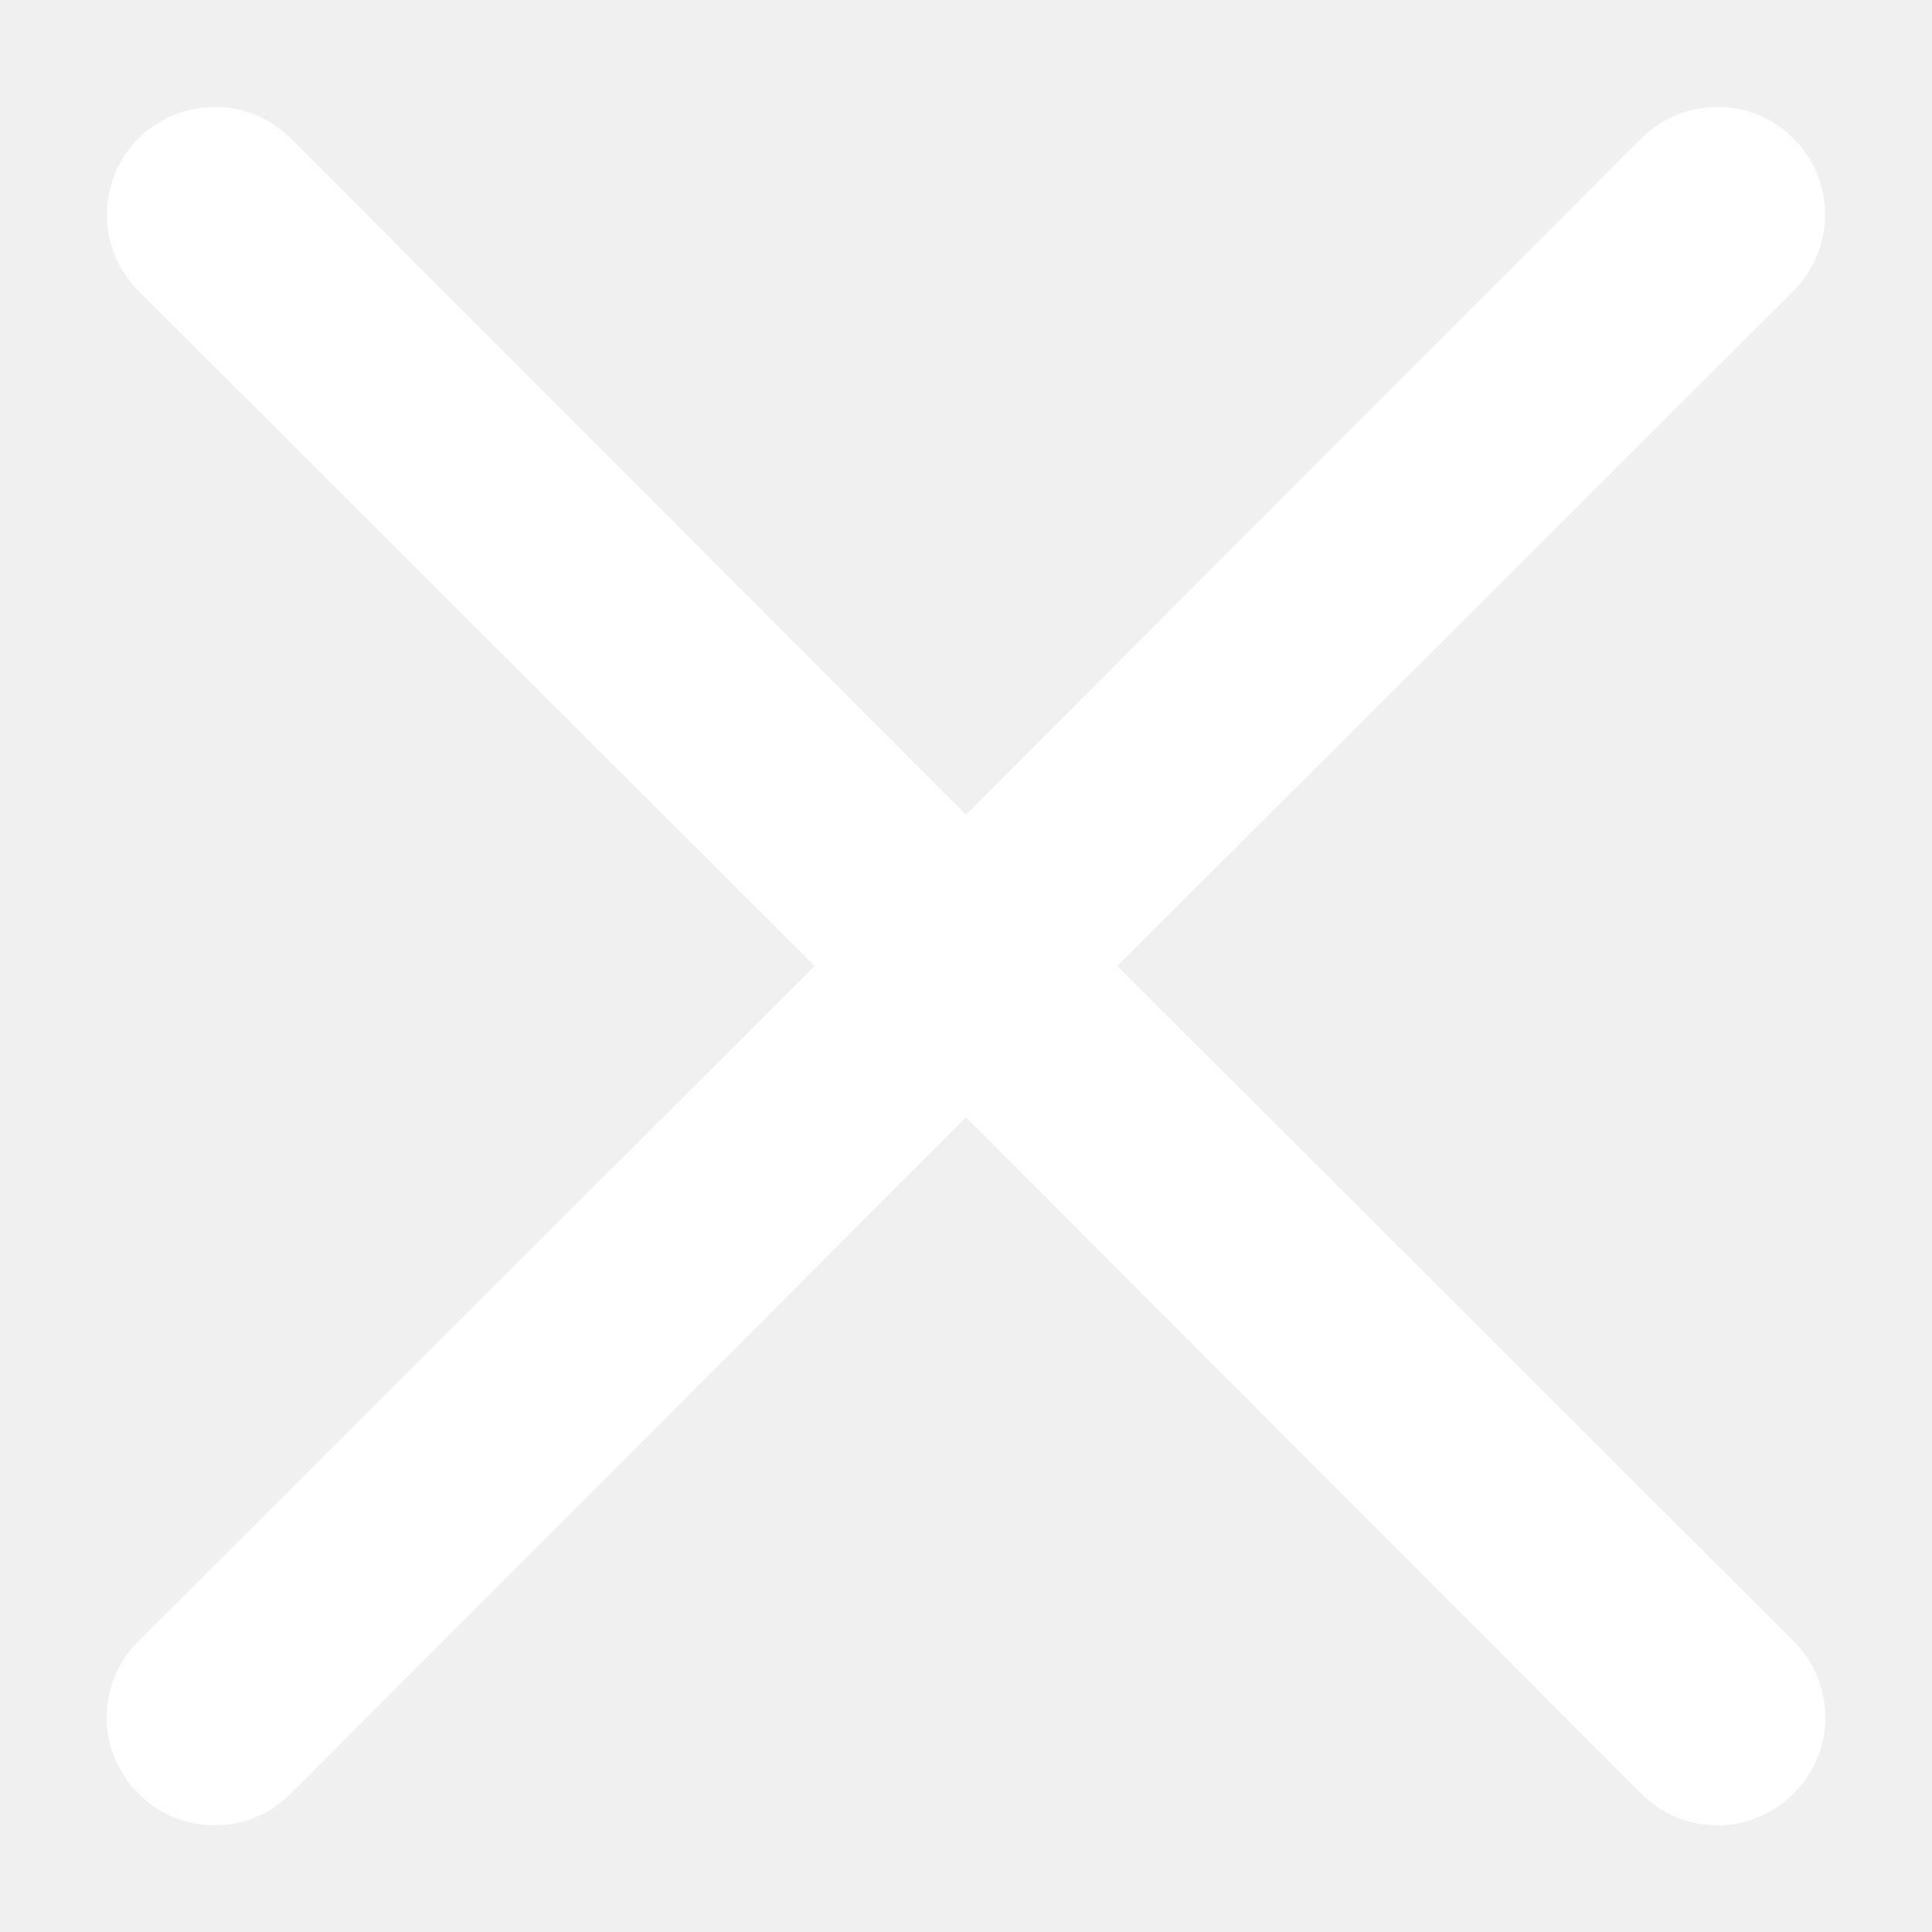
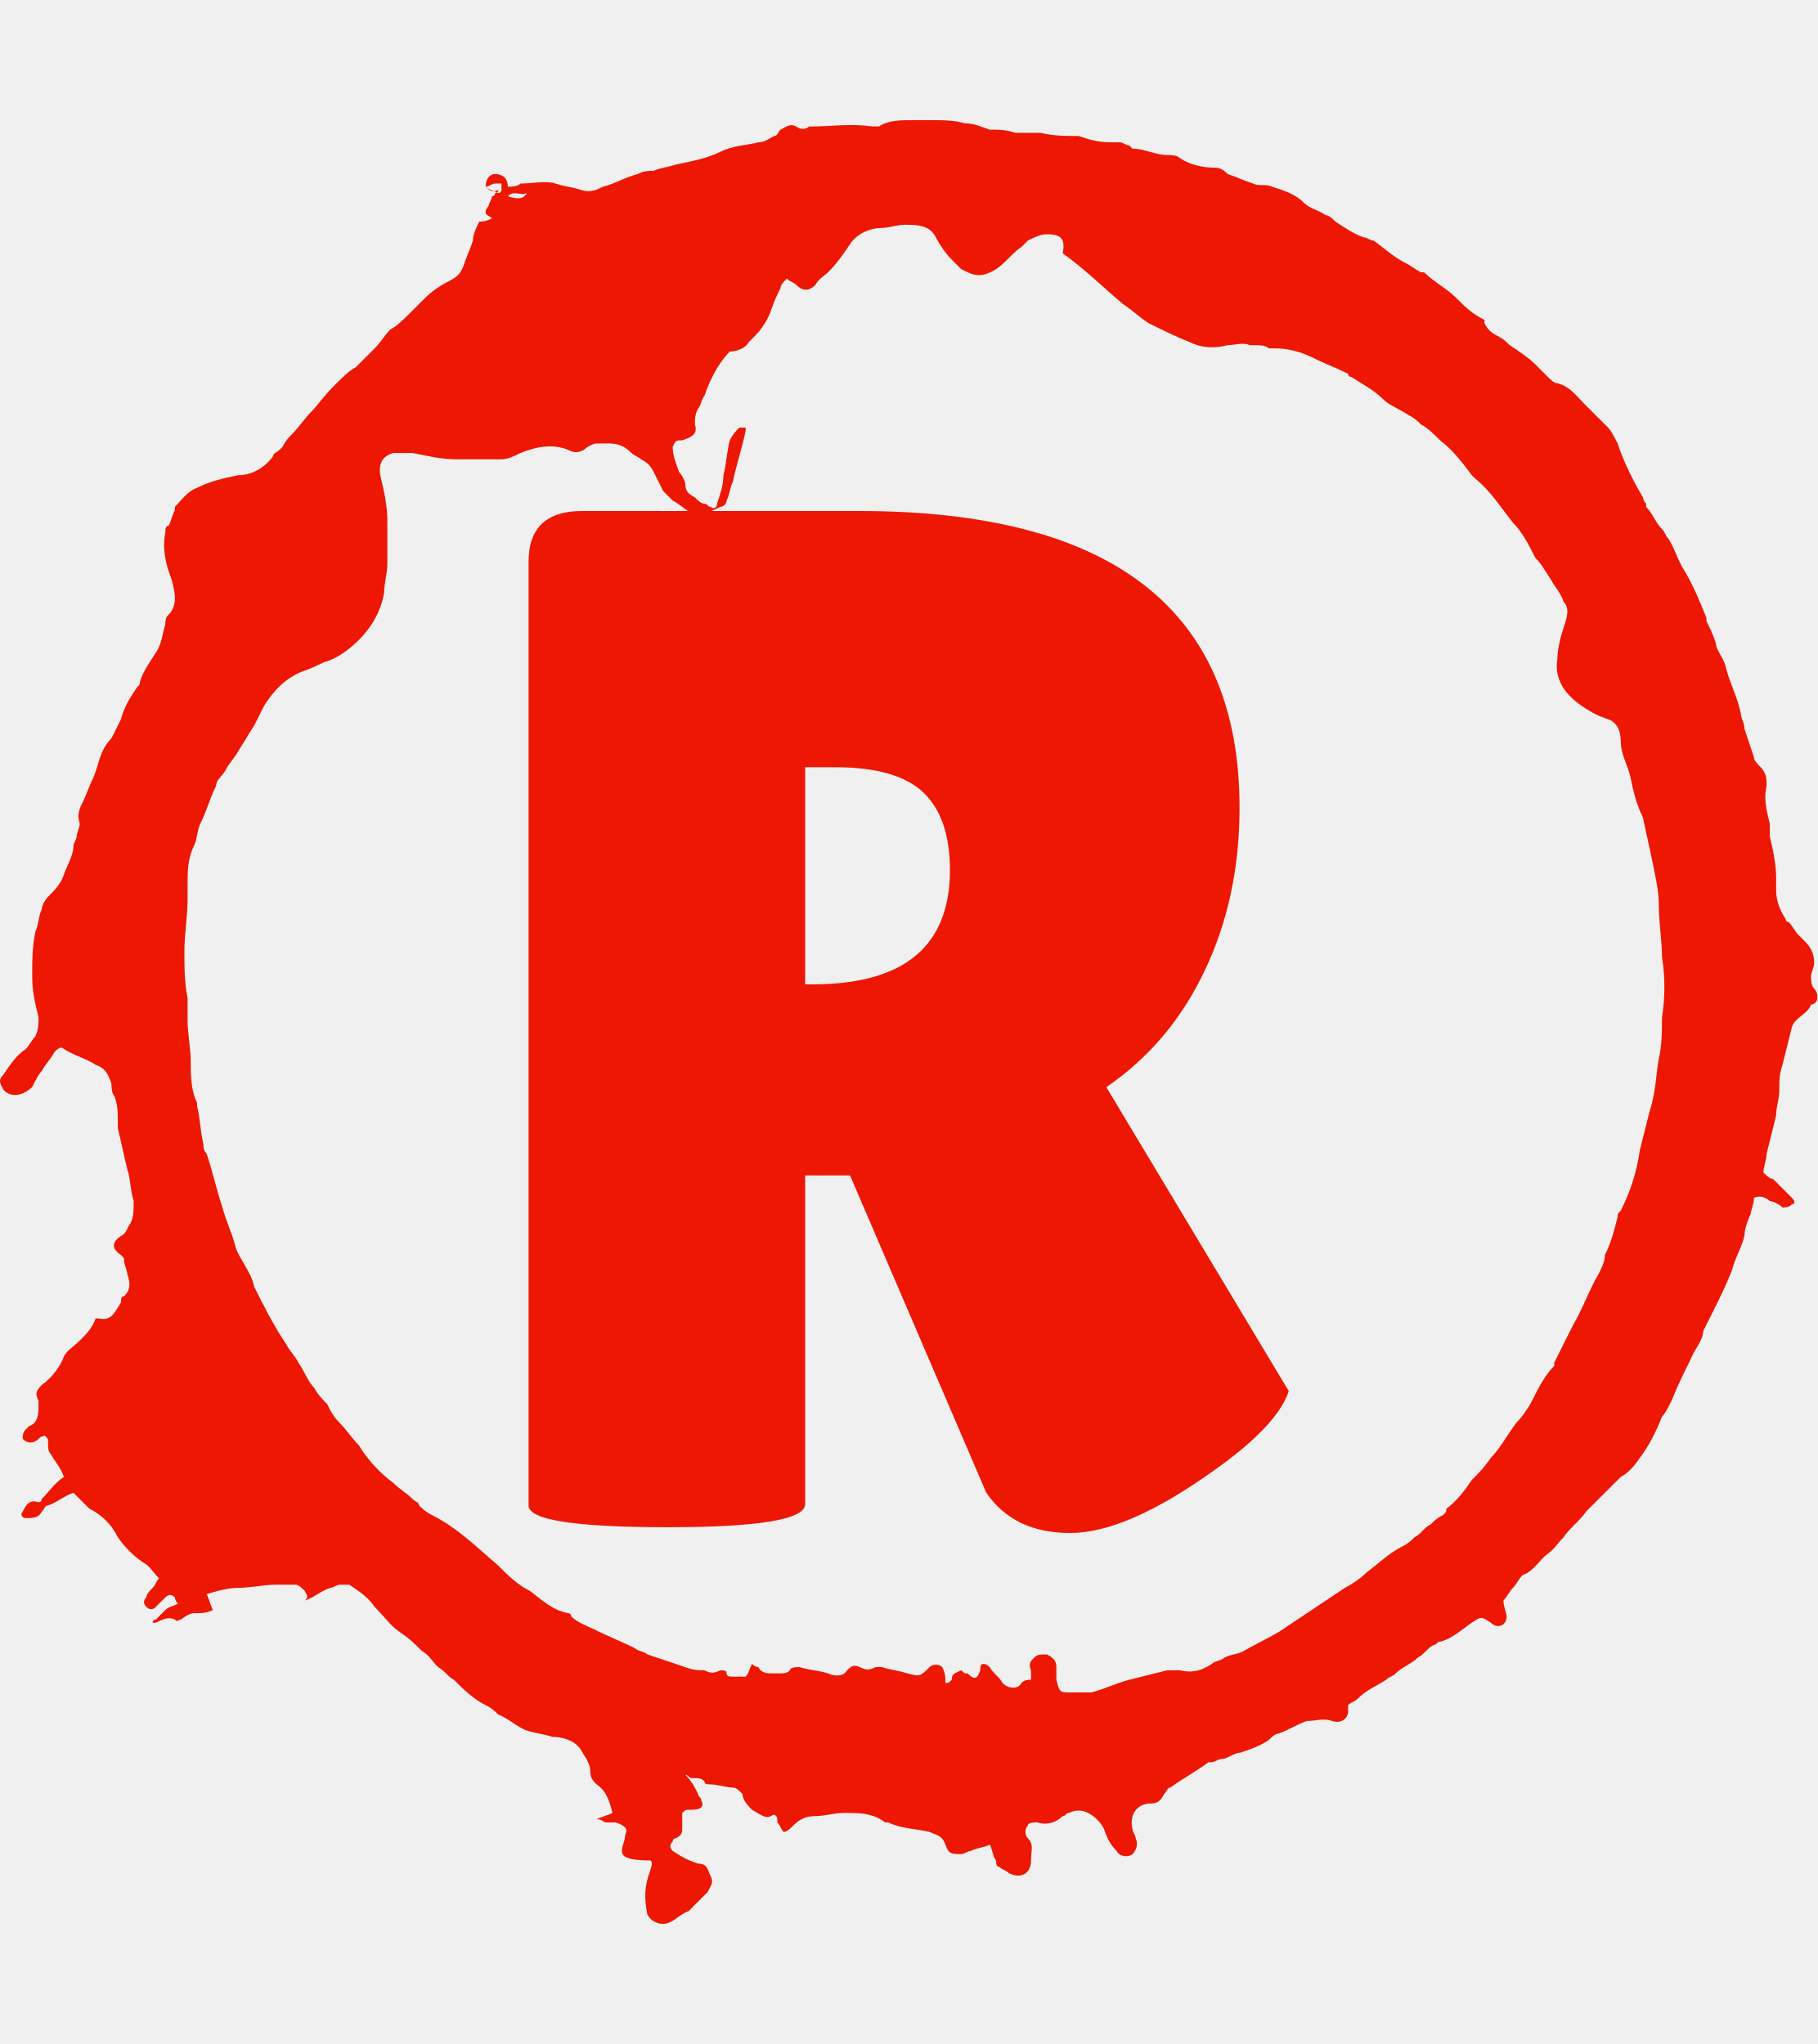
- <svg xmlns="http://www.w3.org/2000/svg" width="18" height="18" viewBox="0 0 18 18" fill="#FFF">
-   <path d="M10.41 9L16.71 2.71C16.898 2.522 17.004 2.266 17.004 2C17.004 1.734 16.898 1.478 16.71 1.29C16.522 1.102 16.266 0.996 16 0.996C15.734 0.996 15.478 1.102 15.29 1.29L9 7.59L2.71 1.29C2.522 1.102 2.266 0.996 2 0.996C1.734 0.996 1.478 1.102 1.29 1.29C1.102 1.478 0.996 1.734 0.996 2C0.996 2.266 1.102 2.522 1.29 2.71L7.59 9L1.29 15.29C1.196 15.383 1.122 15.494 1.071 15.615C1.02 15.737 0.994 15.868 0.994 16C0.994 16.132 1.02 16.263 1.071 16.385C1.122 16.506 1.196 16.617 1.29 16.71C1.383 16.804 1.494 16.878 1.615 16.929C1.737 16.98 1.868 17.006 2 17.006C2.132 17.006 2.263 16.98 2.385 16.929C2.506 16.878 2.617 16.804 2.71 16.71L9 10.41L15.29 16.71C15.383 16.804 15.493 16.878 15.615 16.929C15.737 16.98 15.868 17.006 16 17.006C16.132 17.006 16.263 16.98 16.384 16.929C16.506 16.878 16.617 16.804 16.71 16.71C16.804 16.617 16.878 16.506 16.929 16.385C16.98 16.263 17.006 16.132 17.006 16C17.006 15.868 16.98 15.737 16.929 15.615C16.878 15.494 16.804 15.383 16.71 15.29L10.41 9Z" fill="#FFFFFF" />
+ <svg xmlns="http://www.w3.org/2000/svg" version="1.1" width="1000" height="1125" viewBox="0 0 1000 1125">
+   <g transform="matrix(1,0,0,1,1.7053025658242404e-13,0)">
+     <svg viewBox="0 0 320 360" data-background-color="#ffffff" preserveAspectRatio="xMidYMid meet" height="1125" width="1000">
+       <g id="tight-bounds" transform="matrix(1,0,0,1,-5.684341886080802e-14,0)">
+         <svg viewBox="0 0 320 360" height="360" width="320">
+           <g>
+             <svg />
+           </g>
+           <g>
+             <svg viewBox="0 0 320 360" height="360" width="320">
+               <g>
+                 <path d="M85.508 32.884c0-1.117 0.558-2.233 1.675-2.233 1.117 0 2.233 0.558 2.234 2.233 0.558 0 1.675 0 2.233-0.558 2.233 0 4.467-0.558 6.141 0 1.675 0.558 2.792 0.558 4.467 1.117 1.675 0.558 2.792 0 3.908-0.559 2.233-0.558 3.908-1.675 6.141-2.233 1.117-0.558 1.675-0.558 2.792-0.558 1.117-0.558 2.233-0.558 3.908-1.117 2.792-0.558 5.583-1.117 7.817-2.233 2.233-1.117 4.467-1.117 6.699-1.675 1.117 0 1.675-0.558 2.792-1.117 0.558 0 0.558-0.558 1.116-1.116 1.117-0.558 1.675-1.117 2.792-0.559 0.558 0.558 1.675 0.558 2.233 0h0.559c3.35 0 6.7-0.558 10.608 0 0.558 0 1.117 0 1.116 0 1.675-1.117 3.908-1.117 6.142-1.116 0.558 0 1.675 0 2.233 0h0.558c2.233 0 4.467 0 6.142 0.558 1.675 0 2.792 0.558 4.466 1.117 1.675 0 2.792 0 4.467 0.558 1.117 0 2.233 0 3.35 0 0.558 0 1.117 0 1.116 0 2.233 0.558 4.467 0.558 6.7 0.558 1.675 0.558 3.35 1.117 5.583 1.117 0.558 0 1.117 0 1.675 0 0.558 0 1.117 0.558 1.675 0.558l0.558 0.559c2.233 0 3.908 1.117 6.142 1.116 0.558 0 1.675 0 2.233 0.559 1.675 1.117 3.908 1.675 6.141 1.675 1.117 0 1.675 0.558 2.234 1.116 1.675 0.558 2.792 1.117 4.466 1.675 1.117 0.558 2.233 0 3.35 0.558 1.675 0.558 3.908 1.117 5.583 2.792 1.117 1.117 2.233 1.117 3.908 2.233 0.558 0 1.117 0.558 1.675 1.117 1.675 1.117 3.35 2.233 5.025 2.791 0.558 0 1.117 0.558 1.675 0.559 1.675 1.117 3.35 2.792 5.583 3.908 1.117 0.558 1.675 1.117 2.792 1.675h0.558c1.675 1.675 3.908 2.792 5.583 4.466 1.675 1.675 2.792 2.792 5.025 3.909 0 0 0 0 0 0.558 0.558 1.117 1.117 1.675 2.233 2.233 1.117 0.558 1.675 1.117 2.234 1.675 1.675 1.117 3.35 2.233 4.466 3.35 0.558 0.558 1.117 1.117 2.233 2.233 0.558 0.558 1.117 1.117 1.675 1.117 2.233 0.558 3.35 2.233 5.025 3.908 1.117 1.117 2.792 2.792 3.908 3.908 0.558 0.558 1.117 1.675 1.675 2.792 1.117 3.35 2.792 6.7 4.467 9.491 0 0 0 0.558 0.558 1.117v0.558c1.117 1.117 1.675 2.792 2.792 3.908 0.558 0.558 0.558 1.117 1.116 1.675 1.117 1.675 1.675 3.908 2.792 5.583 1.675 2.792 2.792 5.583 3.908 8.375v0.558c0.558 1.117 1.117 2.233 1.675 3.908 0 1.117 1.117 2.233 1.675 3.909 0.558 2.792 2.233 5.583 2.791 8.933 0 0.558 0.558 1.117 0.559 2.233 0.558 1.675 1.117 3.35 1.675 5.025 0 0.558 0.558 1.117 1.116 1.675 1.117 1.117 1.117 2.233 1.117 3.35-0.558 2.233 0 4.467 0.558 6.699 0 0.558 0 1.117 0 2.234 0.558 2.233 1.117 5.025 1.117 7.258 0 0.558 0 1.675 0 2.233 0 1.675 0.558 3.35 1.675 5.025 0 0.558 0.558 0.558 0.558 0.558 0.558 0.558 1.117 1.675 1.675 2.233 0.558 0.558 0.558 0.558 1.117 1.117 1.117 1.117 1.675 2.233 1.675 3.908 0 0.558-0.558 1.675-0.559 2.233 0 0.558 0 1.675 0.559 2.234 0.558 0.558 0.558 1.117 0.558 1.675 0 0.558-0.558 1.117-1.117 1.116v0c-0.558 1.675-2.792 2.233-3.35 3.908-0.558 2.233-1.117 4.467-1.674 6.7-0.558 1.675-0.558 2.792-0.559 4.467 0 1.675-0.558 2.792-0.558 4.466-0.558 2.233-1.117 4.467-1.675 6.7 0 1.117-0.558 2.233-0.558 3.35 0.558 0.558 1.117 1.117 1.675 1.116 1.117 1.117 2.233 2.233 3.349 3.35 0.558 0.558 0.558 1.117 0 1.117-0.558 0.558-1.117 0.558-1.674 0.558-0.558-0.558-1.675-1.117-2.234-1.116-0.558-0.558-1.675-1.117-2.791-0.559 0 1.117-0.558 2.233-0.559 2.792-0.558 1.117-1.117 2.792-1.116 3.908-0.558 2.233-1.675 3.908-2.233 6.142-1.117 2.792-2.233 5.025-3.35 7.258-0.558 1.117-1.117 2.233-1.675 3.35v0c0 1.675-1.675 3.35-2.234 5.024-1.117 2.233-2.233 4.467-3.349 7.258-0.558 1.117-1.117 2.233-1.675 2.792-1.117 2.792-2.233 5.025-3.909 7.258-1.117 1.675-2.233 2.792-3.349 3.35-1.117 1.117-2.233 2.233-3.35 3.35-0.558 0.558-1.117 1.117-1.675 1.675-0.558 0.558-0.558 0.558-1.117 1.116-1.117 1.675-2.792 2.792-3.908 4.467-1.117 1.117-1.675 2.233-3.35 3.35-1.117 1.117-2.233 2.792-3.908 3.35-0.558 0.558-1.117 1.675-1.675 2.233-0.558 0.558-1.117 1.675-1.675 2.233 0 1.117 0.558 2.233 0.558 2.792 0 1.675-1.675 2.233-2.791 1.116-1.675-1.117-1.675-1.117-3.35 0-1.675 1.117-3.35 2.792-5.583 3.35-0.558 0-0.558 0.558-1.117 0.559-1.117 0.558-1.675 1.675-2.792 2.233-1.117 1.117-2.792 1.675-3.908 2.791-0.558 0.558-1.117 0.558-1.675 1.117-1.675 1.117-3.35 1.675-5.024 3.35-0.558 0.558-1.117 0.558-1.675 1.117 0 0.558 0 0.558 0 1.116 0 1.117-1.117 2.233-2.792 1.675-1.675-0.558-2.792 0-4.466 0-1.675 0.558-3.35 1.675-5.025 2.233-0.558 0-1.117 0.558-1.675 1.117-1.675 1.117-3.35 1.675-5.025 2.233-1.117 0-2.233 1.117-3.35 1.117-0.558 0-1.117 0.558-1.675 0.558h-0.558c-2.233 1.675-4.467 2.792-6.7 4.467-0.558 0-0.558 0.558-1.117 1.116-0.558 1.117-1.117 1.675-2.233 1.675-2.792 0-3.908 2.233-3.35 4.467 0 0.558 0.558 1.117 0.559 1.675 0.558 1.117 0 2.233-0.559 2.791-0.558 0.558-2.233 0.558-2.791-0.558-1.117-1.117-1.675-2.233-2.234-3.908-0.558-1.117-1.675-2.233-2.791-2.792-1.117-0.558-2.233-0.558-3.35 0-0.558 0-0.558 0.558-1.117 0.558-1.117 1.117-2.792 1.675-4.466 1.117-0.558 0-1.675 0-1.675 0.558-0.558 0.558-0.558 1.675 0 2.234 1.117 1.117 0.558 2.233 0.558 3.908 0 2.233-1.675 3.35-3.908 2.233-0.558-0.558-1.117-0.558-1.675-1.117-0.558 0-0.558-0.558-0.558-1.116-0.558-0.558-0.558-1.675-1.117-2.792-1.117 0.558-2.233 0.558-3.35 1.117-0.558 0-1.117 0.558-1.675 0.558-1.675 0-2.233 0-2.791-1.675-0.558-1.675-1.675-1.675-2.792-2.233-2.233-0.558-5.025-0.558-7.258-1.675h-0.558c-2.233-1.675-4.467-1.675-7.258-1.675-1.675 0-3.35 0.558-5.025 0.558-1.675 0-2.792 0.558-3.908 1.675-0.558 0.558-1.117 1.117-1.675 1.117-0.558-0.558-0.558-1.117-1.117-1.675v-0.558c0-0.558-0.558-1.117-1.116-0.559-1.117 0.558-2.233-0.558-3.35-1.116-0.558-0.558-1.675-1.675-1.675-2.792-0.558-0.558-1.117-1.117-1.675-1.116-1.117 0-2.792-0.558-3.908-0.559-0.558 0-1.117 0-1.117-0.558-0.558-0.558-1.117-0.558-2.233-0.558-0.558 0-0.558-0.558-1.117-0.559 1.117 1.117 1.675 2.233 2.233 3.35 0 0.558 0.558 0.558 0.559 1.117 0.558 1.117 0 1.675-1.675 1.675-1.117 0-1.117 0-1.675 0.558 0 1.117 0 1.675 0 2.792 0 0.558 0 1.117-1.117 1.675 0 0-0.558 0-0.558 0.558-0.558 0.558-0.558 1.117 0 1.675 1.675 1.117 2.792 1.675 4.466 2.233 1.675 0 1.675 1.117 2.234 2.233 0.558 1.117 0 1.675-0.559 2.792-1.117 1.117-2.233 2.233-3.35 3.35-1.675 0.558-2.792 2.233-4.466 2.233-1.117 0-2.233-0.558-2.792-1.675-0.558-2.792-0.558-5.025 0.559-7.816 0-0.558 0.558-1.117 0-1.675-5.025 0-5.025-1.117-5.025-1.675 0-1.117 0.558-1.675 0.558-2.792 0.558-1.117 0-1.675-1.675-2.233-0.558 0-1.117 0-1.675 0-0.558 0-0.558-0.558-1.675-0.558 1.117-0.558 1.675-0.558 2.792-1.117-0.558-2.233-1.117-3.908-2.792-5.025-0.558-0.558-1.117-1.117-1.116-2.233 0-1.675-1.117-2.792-1.675-3.908-1.117-1.675-3.35-2.233-5.025-2.233-1.675-0.558-2.792-0.558-4.467-1.117-1.675-0.558-3.35-2.233-5.024-2.792-0.558-0.558-1.117-1.117-2.234-1.674-2.233-1.117-3.908-2.792-5.583-4.467-1.117-0.558-1.675-1.675-2.791-2.233-1.117-1.117-1.675-2.233-2.792-2.792-1.117-1.117-2.233-2.233-3.908-3.35-1.675-1.117-2.792-2.792-4.467-4.466-1.117-1.675-2.792-2.792-4.466-3.908-0.558 0-1.117 0-1.675 0-0.558 0-1.117 0.558-1.675 0.558-1.675 0.558-2.792 1.675-4.467 2.233 0.558-0.558 0.558-0.558 0-1.675-0.558-0.558-1.117-1.117-1.674-1.116-1.117 0-2.233 0-3.35 0-2.233 0-4.467 0.558-6.7 0.558-1.675 0-3.908 0.558-5.583 1.117 0.558 1.117 0.558 1.675 1.116 2.791-1.117 0.558-2.233 0.558-3.35 0.558-0.558 0-1.675 0.558-2.233 1.117-0.558 0-0.558 0.558-1.116 0-1.117-0.558-2.233 0-3.35 0.558h-0.559c0 0 0-0.558 0.559-0.558 0.558-0.558 1.117-1.117 1.675-1.675 0.558-0.558 1.117-0.558 2.233-1.117-0.558-0.558-0.558-1.117-0.558-1.116-0.558-0.558-1.117-0.558-1.675 0-0.558 0.558-1.117 1.117-1.675 1.675-0.558 0.558-1.117 0.558-1.675 0-0.558-0.558-0.558-1.117 0-1.675 0-0.558 0.558-1.117 1.116-1.675 0.558-0.558 0.558-1.117 1.117-1.675-1.117-1.117-1.675-2.233-2.792-2.792-1.675-1.117-3.35-2.792-4.466-4.466-1.117-2.233-2.792-3.908-5.025-5.025-0.558-0.558-1.117-1.117-1.675-1.675-0.558-0.558-0.558-0.558-1.116-1.117-1.675 0.558-2.792 1.675-4.467 2.234-0.558 0-0.558 0.558-1.117 1.116-0.558 1.117-1.675 1.117-2.791 1.117-0.558 0-1.117-0.558-0.558-1.117 0.558-1.117 1.117-2.233 2.791-1.675 0 0 0.558 0 0.558-0.558 1.117-1.117 2.233-2.792 3.909-3.908-0.558-1.675-1.675-2.792-2.234-3.908-0.558-0.558-0.558-1.117-0.558-2.234 0-0.558 0-0.558-0.558-1.116 0 0-0.558 0-1.117 0.558-0.558 0.558-1.675 1.117-2.791 0 0-0.558 0-1.117 0.558-1.675l0.558-0.558c1.675-0.558 1.675-2.233 1.675-3.908v-0.559c-0.558-1.117-0.558-1.675 0.558-2.791 1.675-1.117 3.35-3.35 3.909-5.025 0.558-1.117 1.675-1.675 2.791-2.792 1.117-1.117 2.233-2.233 2.792-3.908h0.558c2.233 0.558 2.792-1.117 3.908-2.791 0-0.558 0-1.117 0.559-1.117 1.117-1.117 1.117-2.233 0.558-3.908 0-0.558-0.558-1.675-0.558-2.233 0-0.558 0-0.558-0.559-1.117-1.675-1.117-1.675-2.233 0-3.35 1.117-0.558 1.117-1.675 1.675-2.233 0.558-1.117 0.558-2.233 0.559-3.908-0.558-1.675-0.558-3.908-1.117-5.583-0.558-2.233-1.117-5.025-1.675-7.259 0-0.558 0-0.558 0-1.116 0-1.675 0-2.792-0.558-4.467-0.558-0.558-0.558-1.675-0.559-2.233-0.558-1.675-1.117-2.792-2.791-3.35-1.675-1.117-3.908-1.675-5.583-2.791-0.558-0.558-1.117 0-1.675 0.558-0.558 1.117-1.675 2.233-2.234 3.35-0.558 0.558-1.117 1.675-1.675 2.791-1.117 1.117-3.35 2.233-5.024 0.559-0.558-1.117-1.117-1.675 0-2.792 1.117-1.675 2.233-3.35 3.908-4.466 0.558-0.558 1.117-1.675 1.675-2.234 0.558-1.117 0.558-2.233 0.558-3.35-0.558-2.233-1.117-4.467-1.117-7.258 0-2.792 0-5.025 0.559-7.816 0.558-1.117 0.558-2.792 1.116-3.908 0-0.558 0.558-1.675 1.117-2.233 1.117-1.117 2.233-2.233 2.792-3.909 0.558-1.675 1.675-3.35 1.675-5.024 0-0.558 0.558-1.117 0.558-1.675 0-0.558 0.558-1.675 0.558-2.234-0.558-1.675 0-2.792 0.558-3.908 0.558-1.117 1.117-2.792 1.675-3.908 1.117-2.233 1.117-5.025 3.35-7.258 0.558-1.117 1.117-2.233 1.675-3.35 0.558-2.233 1.675-3.908 2.792-5.583 0.558-0.558 0.558-0.558 0.558-1.117 0.558-1.675 1.675-3.35 2.792-5.025 1.117-1.675 1.117-3.35 1.675-5.024 0-0.558 0-1.117 0.558-1.675 1.675-1.675 1.117-3.908 0.558-6.142-1.117-2.792-1.675-5.583-1.116-8.374 0-0.558 0-1.117 0.558-1.117 0.558-1.117 0.558-1.675 1.117-2.792v-0.558c1.117-1.117 2.233-2.792 3.908-3.35 2.233-1.117 4.467-1.675 7.258-2.233 2.233 0 4.467-1.117 6.141-3.35 0-0.558 0.558-0.558 1.117-1.117l0.558-0.558c0.558-1.117 1.117-1.675 1.675-2.233 1.117-1.117 2.233-2.792 3.35-3.908 1.117-1.117 2.233-2.792 3.908-4.467l0.559-0.558c1.117-1.117 2.233-2.233 3.349-2.792 1.117-1.117 2.233-2.233 3.35-3.35 1.117-1.117 1.675-2.233 2.792-3.35 1.117-0.558 2.233-1.675 3.35-2.791 1.117-1.117 2.233-2.233 2.791-2.792 1.117-1.117 2.792-2.233 3.909-2.791 1.117-0.558 2.233-1.117 2.791-2.792 0.558-1.675 1.117-2.792 1.675-4.466 0-1.117 0.558-2.233 1.117-3.35 0.558 0 1.117 0 2.233-0.558-0.558-0.558-1.117-0.558-1.117-1.117 0-0.558 0.558-1.117 0.559-1.117 0-0.558 0.558-1.117 0.558-1.675 0 0 0.558 0 0.558-0.558 0 0 0.558 0 0.559-0.558-1.117 0.558-1.675 0-2.234-0.559 0.558 0.558 1.117 0.558 2.234 1.117 0 0 0.558 0 0.558-0.558 0-0.558 0-1.117 0-1.117 0 0-0.558 0-1.117 0-0.558 0-1.117 0.558-1.675 0.558zM182.097 295.292c0-0.558-0.558-0.558-0.559-1.117-0.558-1.117 0-1.675 0.559-2.233 0.558-0.558 1.117-0.558 2.233-0.558 1.117 0.558 1.675 1.117 1.675 2.233 0 0.558 0 1.675 0 2.233 0.558 2.233 0.558 2.233 2.791 2.233 1.117 0 2.233 0 3.35 0 2.233-0.558 4.467-1.675 6.7-2.233 2.233-0.558 4.467-1.117 6.7-1.675 0.558 0 1.117 0 2.233 0 2.233 0.558 3.908 0 5.583-1.117 0.558-0.558 1.675-0.558 2.233-1.116 1.117-0.558 2.233-0.558 3.35-1.117 2.792-1.675 5.583-2.792 7.817-4.466 1.675-1.117 3.35-2.233 5.024-3.35 1.675-1.117 3.35-2.233 5.025-3.35 1.117-0.558 2.792-1.675 3.908-2.792 2.233-1.675 3.908-3.35 6.142-4.466 1.117-0.558 1.675-1.117 2.233-1.675 1.117-0.558 1.675-1.675 2.792-2.233 0.558-0.558 1.117-1.117 2.233-1.675 0.558-0.558 0.558-0.558 0.558-1.117 1.675-1.117 3.35-3.35 4.467-5.025 1.117-1.117 2.233-2.233 3.35-3.908 1.675-1.675 2.792-3.908 4.466-6.141 1.117-1.117 2.233-2.792 2.792-3.909 1.117-2.233 2.233-4.467 3.908-6.141v-0.558c1.117-2.233 2.233-4.467 3.35-6.7 1.675-2.792 2.792-6.141 4.466-8.933 0.558-1.117 1.117-2.233 1.117-3.35 1.117-2.233 1.675-4.467 2.233-6.7 0-0.558 0-0.558 0.559-1.116 1.675-3.35 2.792-6.7 3.349-10.608 0.558-2.233 1.117-4.467 1.675-6.7 1.117-3.35 1.117-6.141 1.675-9.491 0.558-2.233 0.558-5.025 0.559-7.258 0.558-3.35 0.558-7.258 0-10.608 0-2.792-0.558-6.141-0.559-8.933 0-2.792-0.558-5.025-1.116-7.817-0.558-2.792-1.117-5.025-1.675-7.816-1.117-2.233-1.675-4.467-2.234-7.258-0.558-2.233-1.675-3.908-1.674-6.142 0-1.675-0.558-3.35-2.234-3.908-1.675-0.558-2.792-1.117-4.466-2.233-3.35-2.233-5.025-5.025-4.467-8.375 0-1.675 0.558-3.908 1.117-5.583 0.558-1.675 1.117-3.35 0-4.467-0.558-1.675-1.675-2.792-2.233-3.908-1.117-1.675-1.675-2.792-2.792-3.908-1.117-2.233-2.233-4.467-3.908-6.141-2.233-2.792-3.908-5.583-6.7-7.817l-0.558-0.558c-1.675-2.233-3.35-4.467-5.583-6.142-1.117-1.117-2.233-2.233-3.35-2.791-0.558-0.558-1.117-1.117-2.233-1.675-1.675-1.117-3.35-1.675-4.467-2.792-1.675-1.675-3.908-2.792-5.583-3.908 0 0-0.558 0-0.558-0.558-2.233-1.117-3.908-1.675-6.142-2.792-2.233-1.117-4.467-1.675-6.7-1.675-0.558 0-0.558 0-1.116 0-0.558-0.558-1.675-0.558-2.233-0.558-0.558 0-0.558 0-1.117 0-1.117-0.558-2.792 0-3.908 0-2.233 0.558-4.467 0.558-6.7-0.558-2.792-1.117-5.025-2.233-7.258-3.35-1.675-1.117-2.792-2.233-4.467-3.35-3.35-2.792-6.7-6.141-10.608-8.933 0.558-2.792-0.558-3.35-2.791-3.35-1.117 0-2.233 0.558-3.35 1.117-0.558 0.558-0.558 0.558-1.117 1.116-1.675 1.117-2.792 2.792-4.466 3.909-2.792 1.675-3.908 1.117-6.142 0-0.558-0.558-1.117-1.117-1.675-1.675-1.117-1.117-2.233-2.792-2.791-3.909-1.117-2.233-3.35-2.233-5.583-2.233-1.117 0-2.792 0.558-3.908 0.558-2.233 0-4.467 1.117-5.584 2.792-1.117 1.675-2.233 3.35-3.908 5.025-0.558 0.558-1.675 1.117-2.233 2.233-1.117 1.117-2.233 1.117-3.35 0-0.558-0.558-1.117-0.558-1.675-1.117-0.558 0.558-1.117 1.117-1.117 1.675-0.558 1.117-1.117 2.233-1.674 3.909-0.558 1.675-1.675 3.35-2.792 4.466-0.558 0.558-0.558 0.558-1.117 1.117-0.558 1.117-2.233 1.675-3.35 1.675-1.117 1.117-2.233 2.792-2.791 3.908-0.558 1.117-1.117 2.233-1.675 3.908-0.558 0.558-0.558 1.675-1.117 2.233-0.558 1.117-0.558 1.675-0.558 2.792 0.558 1.675-0.558 2.233-2.233 2.791-1.117 0-1.117 0-1.675 1.117 0 1.675 0.558 2.792 1.116 4.467 0.558 0.558 1.117 1.675 1.117 2.233 0 1.117 0.558 1.675 1.675 2.233 0.558 0.558 1.117 1.117 1.675 1.117 0.558 0 0.558 0.558 1.117 0.558 0.558 0.558 1.117 0 1.116-0.558 0.558-1.675 1.117-3.35 1.117-5.025 0.558-2.233 0.558-3.908 1.116-6.142 0.558-1.117 1.117-1.675 1.675-2.233 0 0 0.558 0 1.117 0v0.559c-0.558 2.792-1.675 6.141-2.233 8.933-0.558 1.117-0.558 2.233-1.117 3.349 0 0.558-0.558 1.117-1.116 1.117-1.117 0.558-2.233 1.117-3.35 1.117-0.558 0-1.117 0-1.675 0-1.117-0.558-2.233-1.675-3.35-2.234-0.558-0.558-1.117-1.117-1.675-1.674-0.558-1.117-1.117-2.233-1.675-3.35-0.558-1.117-1.117-1.675-2.233-2.234-0.558-0.558-1.117-0.558-1.675-1.116-1.117-1.117-2.233-1.675-3.908-1.675-0.558 0-1.675 0-2.234 0-0.558 0-1.675 0.558-2.233 1.116-1.117 0.558-1.675 0.558-2.791 0-2.792-1.117-5.583-0.558-8.375 0.559-1.117 0.558-2.233 1.117-3.35 1.116-2.792 0-5.025 0-7.816 0-2.792 0-5.025-0.558-7.817-1.116-1.117 0-2.233 0-3.35 0-2.233 0.558-2.792 2.233-2.233 4.466 0.558 2.233 1.117 5.025 1.117 7.258 0 1.675 0 3.35 0 5.025 0 1.117 0 1.675 0 2.792 0 1.675-0.558 3.35-0.559 5.025-0.558 3.35-2.233 6.141-4.466 8.374-1.675 1.675-3.908 3.35-6.142 3.908-1.117 0.558-2.233 1.117-3.908 1.675-2.792 1.117-5.025 3.35-6.7 6.142-0.558 1.117-1.117 2.233-1.674 3.35-1.117 1.675-1.675 2.792-2.792 4.466-0.558 1.117-1.675 2.233-2.233 3.35-0.558 1.117-1.675 1.675-1.675 2.792-1.117 2.233-1.675 4.467-2.792 6.699-0.558 1.117-0.558 2.792-1.116 3.909-1.117 2.233-1.117 4.467-1.117 7.258 0 0.558 0 1.117 0 2.233 0 2.792-0.558 6.141-0.558 8.933 0 2.792 0 5.583 0.558 8.375 0 1.117 0 2.792 0 3.908 0 2.233 0.558 5.025 0.558 7.258 0 2.233 0 5.025 1.117 7.258v0.558c0.558 2.233 0.558 4.467 1.116 6.7 0 0.558 0 1.117 0.559 1.675 1.117 3.35 1.675 6.141 2.791 9.491 0.558 2.233 1.675 4.467 2.234 6.7 0.558 2.233 2.792 4.467 3.349 7.258v0c1.675 3.35 3.35 6.7 5.584 10.05 0.558 1.117 1.675 2.233 2.233 3.35 1.117 1.675 1.675 3.35 2.791 4.466 0.558 1.117 1.675 2.233 2.234 2.792 0.558 1.117 1.117 2.233 2.233 3.35 1.117 1.117 2.233 2.792 3.35 3.908 1.675 2.792 3.908 5.025 6.141 6.7 1.117 1.117 2.233 1.675 3.35 2.791 0.558 0.558 1.117 0.558 1.117 1.117 0.558 0.558 1.117 1.117 2.233 1.675 4.467 2.233 7.816 5.583 11.725 8.933 1.675 1.675 3.35 3.35 5.583 4.466 2.233 1.675 3.908 3.35 6.7 3.908 0 0 0.558 0 0.558 0.559 1.117 1.117 2.792 1.675 3.908 2.233 2.233 1.117 5.025 2.233 7.258 3.35 0.558 0.558 1.675 0.558 2.233 1.117 1.675 0.558 3.35 1.117 5.025 1.674 1.675 0.558 2.792 1.117 4.467 1.117h0.558c1.117 0.558 1.675 0.558 2.792 0 0.558 0 1.117 0 1.116 0.558 0 0.558 0.558 0.558 1.117 0.559 0.558 0 1.117 0 2.233 0 0.558-0.558 0.558-1.117 1.117-2.234 0.558 0.558 1.117 0.558 1.116 0.559 0.558 1.117 1.675 1.117 2.792 1.116h0.558c1.117 0 1.675 0 2.233-0.558 0-0.558 1.117-0.558 1.675-0.558 1.675 0.558 3.35 0.558 5.025 1.116 1.117 0.558 2.792 0.558 3.35-0.558 0.558-0.558 1.117-1.117 2.233-0.558 1.117 0.558 1.675 0.558 2.792 0 0.558 0 1.117 0 1.117 0 1.675 0.558 2.792 0.558 4.466 1.116 2.233 0.558 2.233 0.558 3.908-1.116 0.558-0.558 1.675-0.558 2.233 0 0.558 1.117 0.558 1.675 0.559 2.791 0.558 0 0.558 0 1.116-0.558 0-1.117 0.558-1.117 1.675-1.675 0.558 0.558 0.558 0.558 1.117 0.558 1.117 1.117 1.675 1.117 2.233-0.558 0-0.558 0-1.117 0.559-1.116 0.558 0 1.117 0.558 1.116 0.558 0.558 1.117 1.675 1.675 2.233 2.791 1.117 1.117 2.792 1.117 3.35 0 0.558-0.558 1.117-0.558 1.675-0.558 0-0.558 0-1.117 0-1.675 1.675 1.117 1.117 1.117 0.559 1.117zM89.417 34.559c1.675 0.558 2.792 0.558 3.349-0.558-1.117 0.558-2.233-0.558-3.349 0.558z" fill="#ed1703" fill-rule="nonzero" stroke="none" stroke-width="1" stroke-linecap="butt" stroke-linejoin="miter" stroke-miterlimit="10" stroke-dasharray="" stroke-dashoffset="0" font-family="none" font-weight="none" font-size="none" text-anchor="none" style="mix-blend-mode: normal" data-fill-palette-color="tertiary" />
+               </g>
+               <g transform="matrix(1,0,0,1,93.07365,90)">
+                 <svg viewBox="0 0 133.853 180" height="180" width="133.853">
+                   <g>
+                     <svg viewBox="0 0 133.853 180" height="180" width="133.853">
+                       <g>
+                         <svg viewBox="0 0 133.853 180" height="180" width="133.853">
+                           <g>
+                             <svg viewBox="0 0 133.853 180" height="180" width="133.853">
+                               <g id="textblocktransform">
+                                 <svg viewBox="0 0 133.853 180" height="180" width="133.853" id="textblock">
+                                   <g>
+                                     <svg viewBox="0 0 133.853 180" height="180" width="133.853">
+                                       <g transform="matrix(1,0,0,1,0,0)">
+                                         <svg width="133.853" viewBox="2.5 -35 26.25 35.3" height="180" data-palette-color="#ed1703">
+                                           <path d="M12.05-12.05L12.05-0.7Q12.05 0.1 7.3 0.1L7.3 0.1Q2.5 0.1 2.5-0.65L2.5-0.65 2.5-33.25Q2.5-35 4.35-35L4.35-35 13.9-35Q27.05-35 27.05-24.75L27.05-24.75Q27.05-21.65 25.85-19.13 24.65-16.6 22.45-15.1L22.45-15.1 28.75-4.6Q28.35-3.4 26.15-1.85L26.15-1.85Q23.15 0.3 21.2 0.3 19.25 0.3 18.3-1.1L18.3-1.1 13.6-12.05 12.05-12.05ZM13.1-26.15L12.05-26.15 12.05-18.65 12.3-18.65Q17.05-18.65 17.05-22.6L17.05-22.6Q17.05-24.4 16.13-25.28 15.2-26.15 13.1-26.15L13.1-26.15Z" opacity="1" transform="matrix(1,0,0,1,0,0)" fill="#ed1703" class="wordmark-text-0" data-fill-palette-color="primary" id="text-0" />
+                                         </svg>
+                                       </g>
+                                     </svg>
+                                   </g>
+                                 </svg>
+                               </g>
+                             </svg>
+                           </g>
+                           <g />
+                         </svg>
+                       </g>
+                     </svg>
+                   </g>
+                 </svg>
+               </g>
+             </svg>
+           </g>
+           <defs />
+         </svg>
+         <rect width="320" height="360" fill="none" stroke="none" visibility="hidden" />
+       </g>
+     </svg>
+   </g>
</svg>
